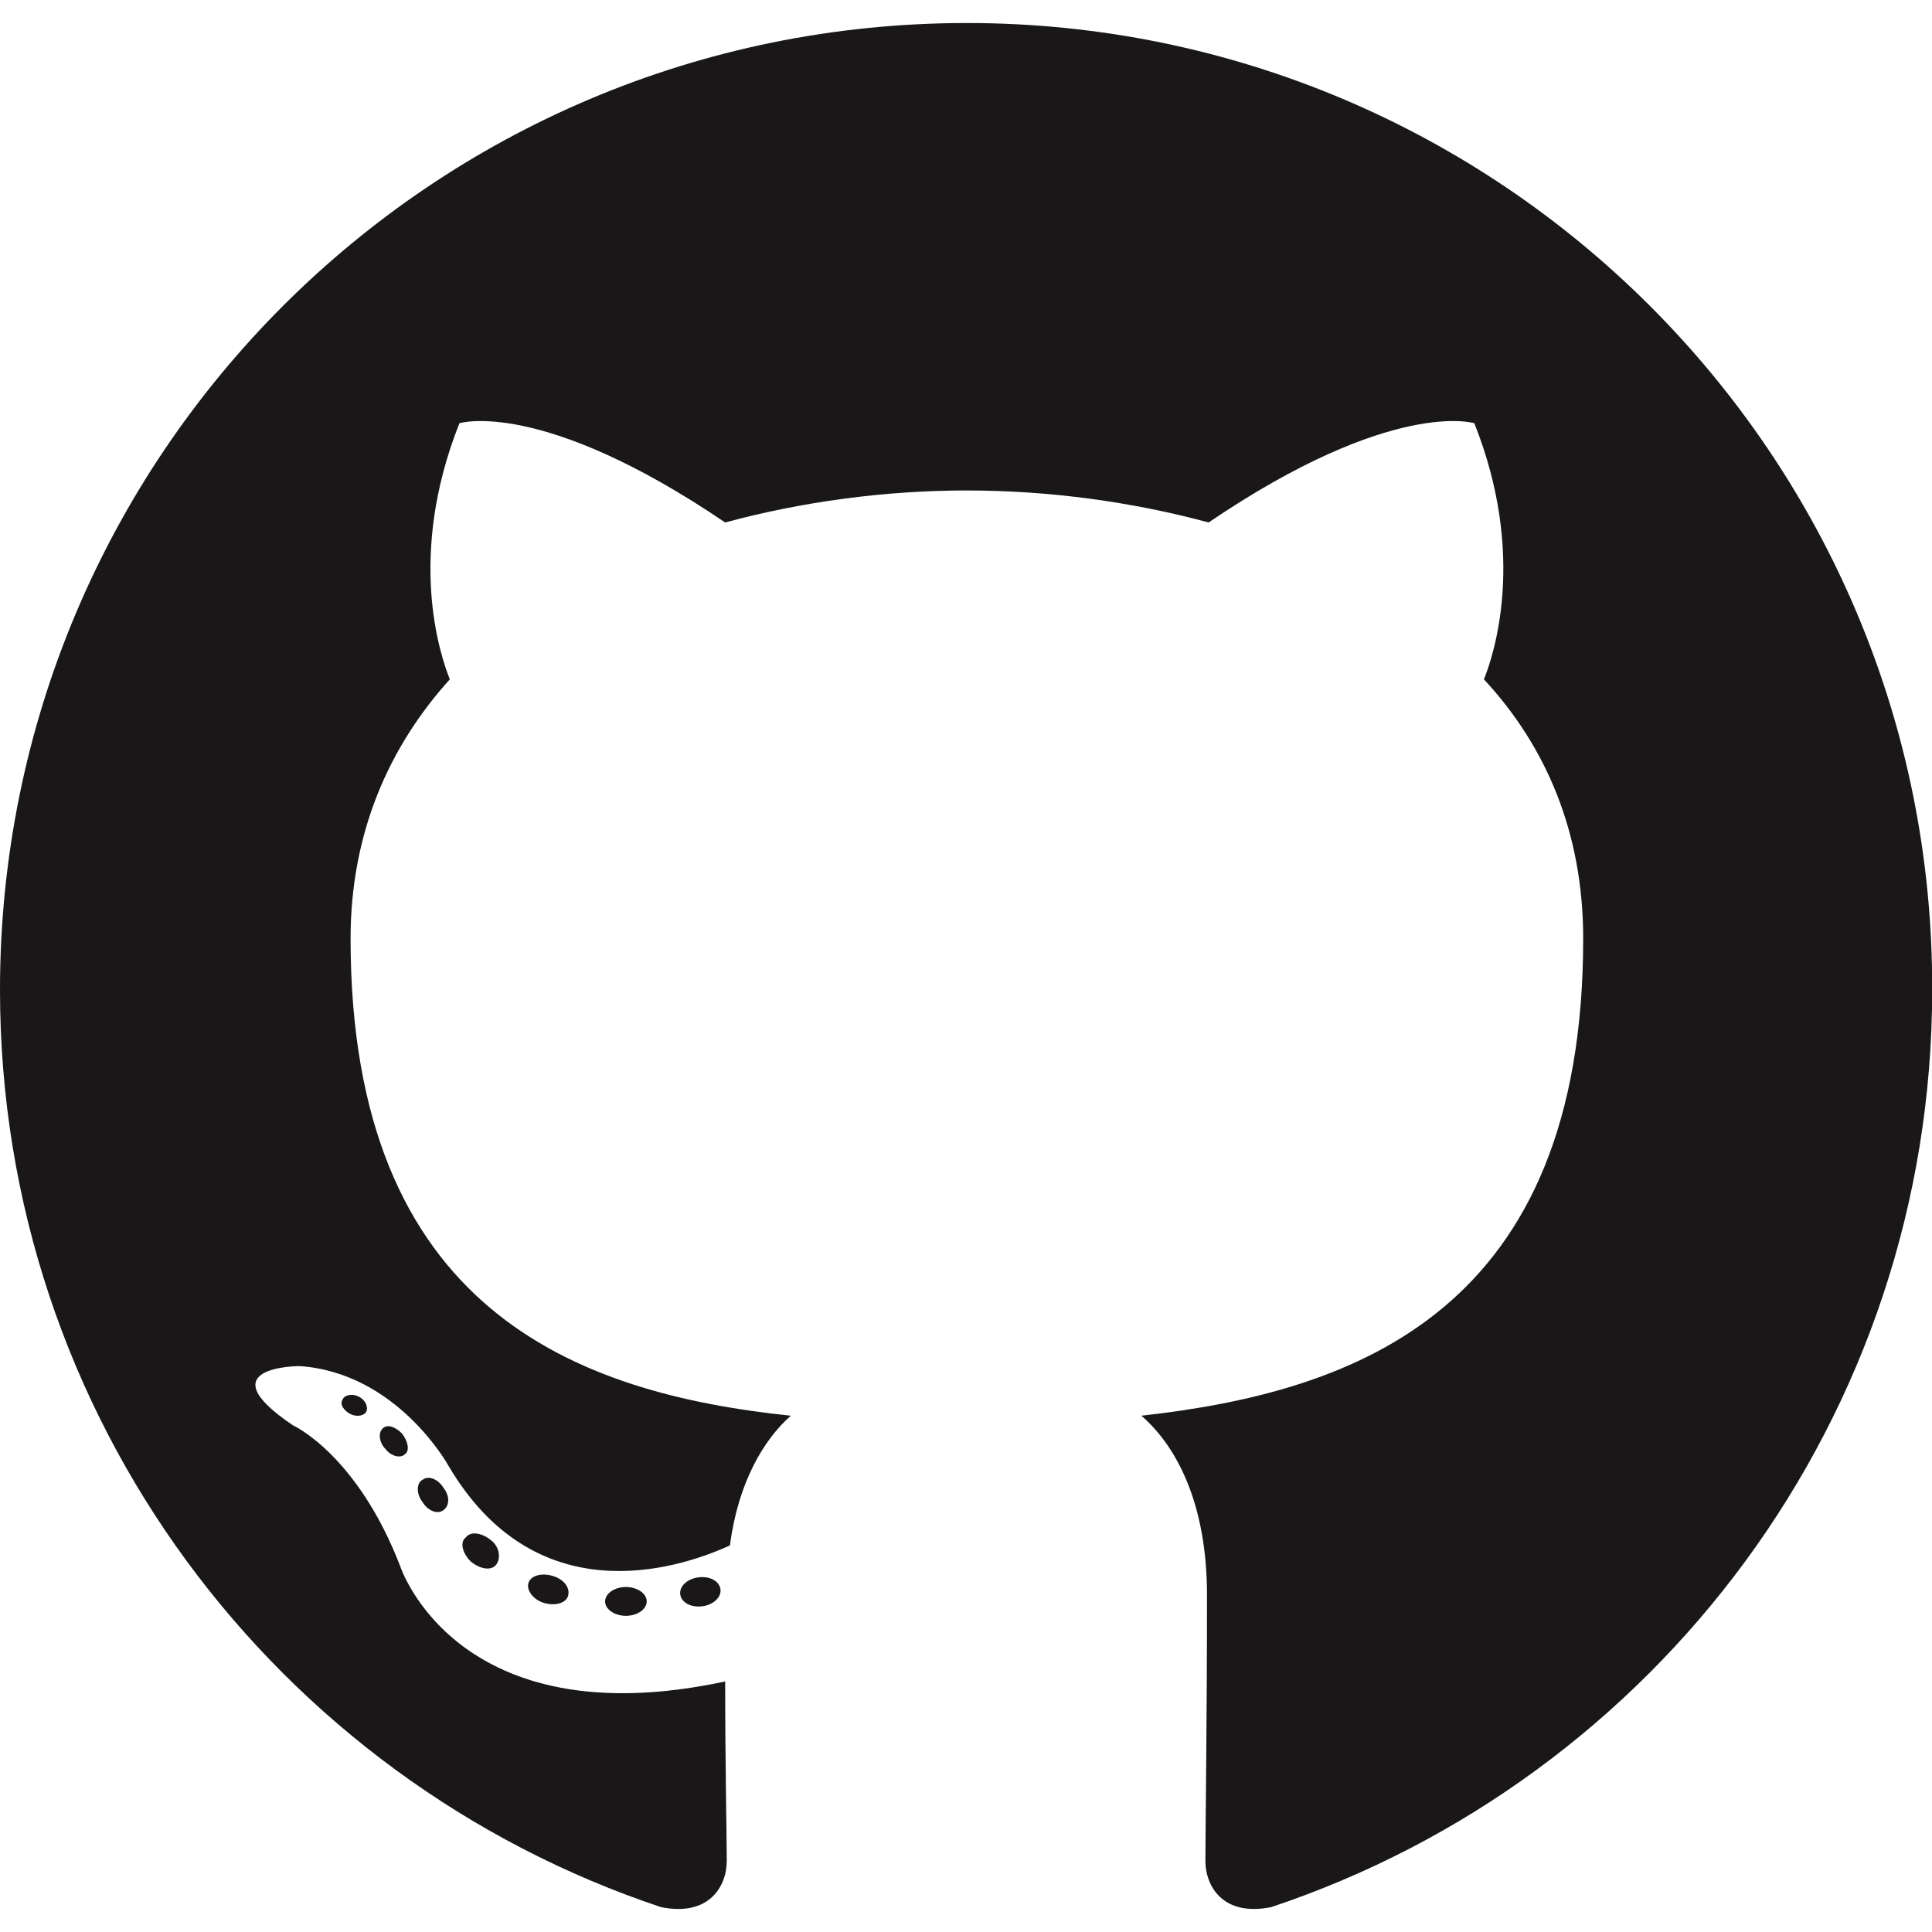
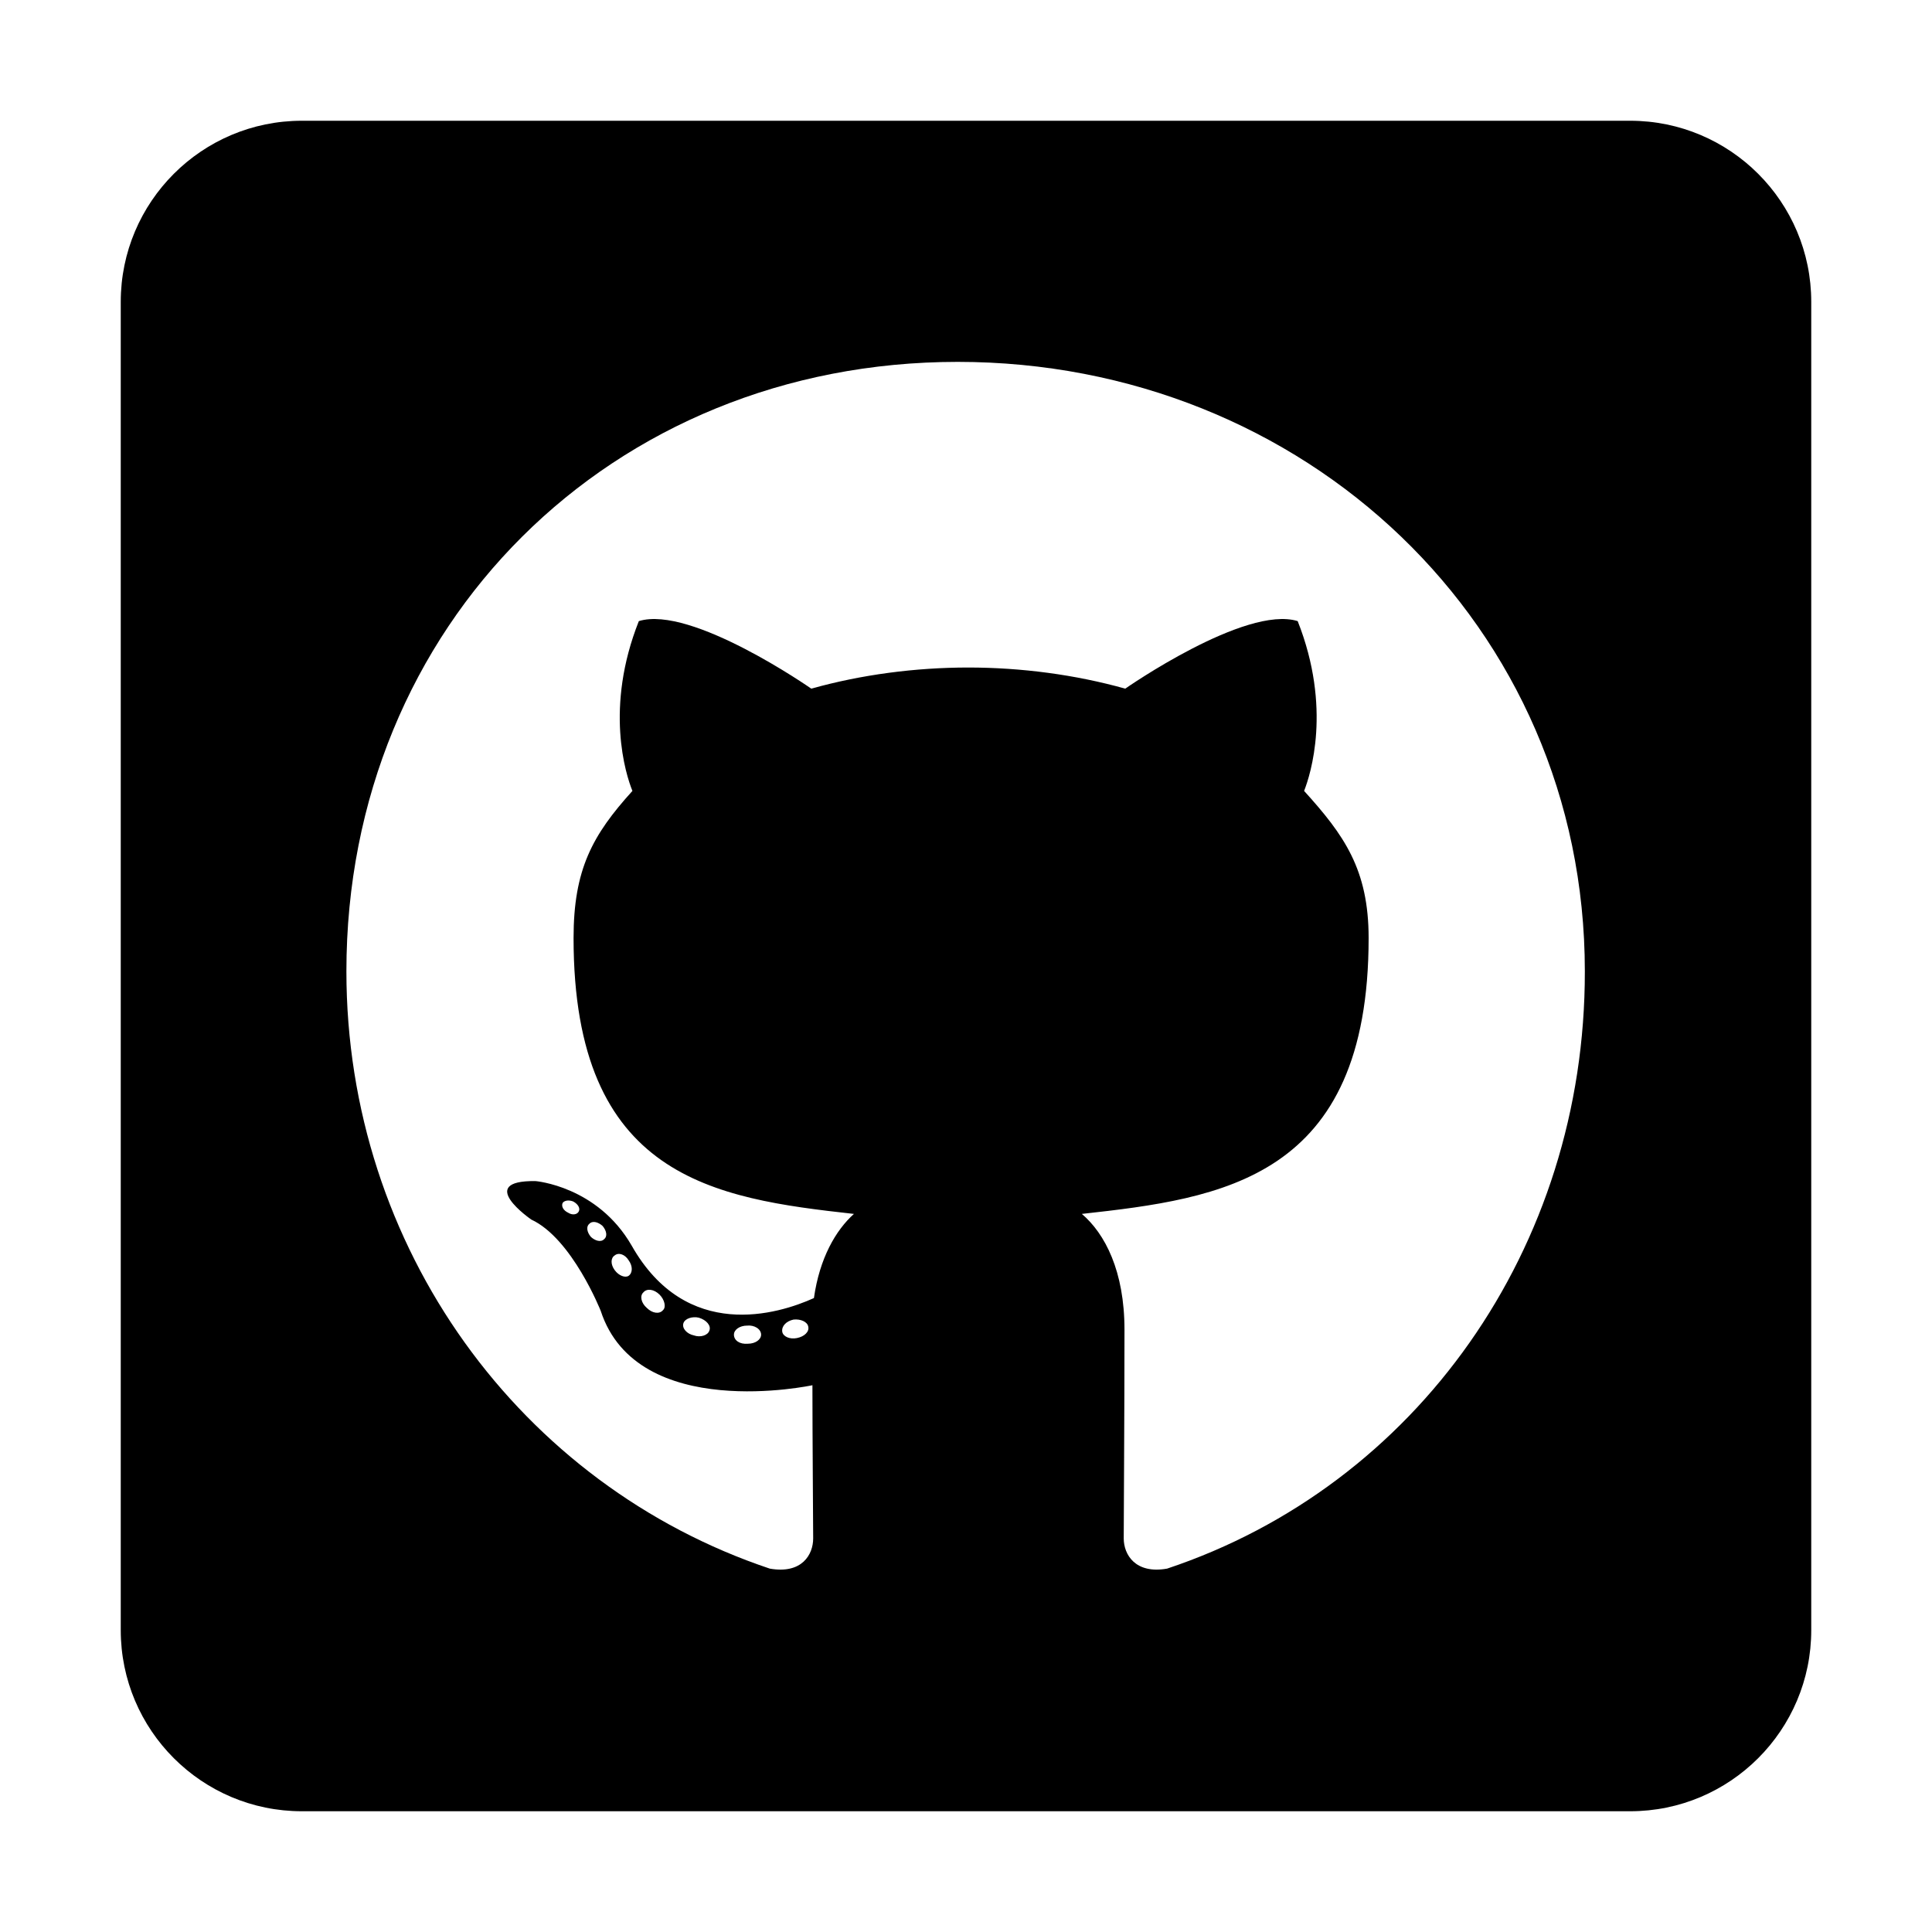
- <svg xmlns="http://www.w3.org/2000/svg" t="1722173342167" class="icon" viewBox="0 0 1049 1024" version="1.1" p-id="1451" width="200" height="200">
-   <path d="M524.979 0C234.676 0 0 234.676 0 524.979c0 232.069 150.367 428.501 358.968 498.035 26.075 5.215 35.636-11.299 35.636-25.206 0-12.168-0.869-53.889-0.869-97.347-146.021 31.29-176.442-62.58-176.442-62.58-23.468-60.842-58.234-76.487-58.234-76.487-47.804-32.159 3.477-32.159 3.477-32.159 53.019 3.477 80.833 53.889 80.833 53.889 46.935 79.964 122.553 57.365 152.974 43.459 4.346-33.898 18.253-57.365 33.029-70.403-116.469-12.168-239.022-57.365-239.022-259.013 0-57.365 20.86-104.301 53.889-140.806-5.215-13.038-23.468-66.926 5.215-139.067 0 0 44.328-13.907 144.282 53.889 41.72-11.299 86.917-17.383 131.245-17.383s89.525 6.084 131.245 17.383C756.179 203.386 800.507 217.293 800.507 217.293c28.683 72.141 10.43 126.03 5.215 139.067 33.898 36.505 53.889 83.44 53.889 140.806 0 201.648-122.553 245.975-239.891 259.013 19.122 16.514 35.636 47.804 35.636 97.347 0 70.403-0.869 126.899-0.869 144.282 0 13.907 9.561 30.421 35.636 25.206 208.601-69.534 358.968-265.966 358.968-498.035C1049.959 234.676 814.413 0 524.979 0z" fill="#191717" p-id="1452" />
-   <path d="M199.04 753.571c-0.869 2.608-5.215 3.477-8.692 1.738s-6.084-5.215-4.346-7.823c0.869-2.608 5.215-3.477 8.692-1.738s5.215 5.215 4.346 7.823z m-6.953-4.346M219.9 777.039c-2.608 2.608-7.823 0.869-10.43-2.608-3.477-3.477-4.346-8.692-1.738-11.299 2.608-2.608 6.953-0.869 10.43 2.608 3.477 4.346 4.346 9.561 1.738 11.299z m-5.215-5.215M240.76 807.46c-3.477 2.608-8.692 0-11.299-4.346-3.477-4.346-3.477-10.43 0-12.168 3.477-2.608 8.692 0 11.299 4.346 3.477 4.346 3.477 9.561 0 12.168z m0 0M269.443 837.012c-2.608 3.477-8.692 2.608-13.907-1.738-4.346-4.346-6.084-10.43-2.608-13.038 2.608-3.477 8.692-2.608 13.907 1.738 4.346 3.477 5.215 9.561 2.608 13.038z m0 0M308.556 853.526c-0.869 4.346-6.953 6.084-13.038 4.346-6.084-1.738-9.561-6.953-8.692-10.43 0.869-4.346 6.953-6.084 13.038-4.346 6.084 1.738 9.561 6.084 8.692 10.43z m0 0M351.145 857.003c0 4.346-5.215 7.823-11.299 7.823-6.084 0-11.299-3.477-11.299-7.823s5.215-7.823 11.299-7.823c6.084 0 11.299 3.477 11.299 7.823z m0 0M391.127 850.049c0.869 4.346-3.477 8.692-9.561 9.561-6.084 0.869-11.299-1.738-12.168-6.084-0.869-4.346 3.477-8.692 9.561-9.561 6.084-0.869 11.299 1.738 12.168 6.084z m0 0" fill="#191717" p-id="1453" />
+ <svg xmlns="http://www.w3.org/2000/svg" t="1722185179865" class="icon" viewBox="0 0 1024 1024" version="1.1" p-id="3992" width="32" height="32">
+   <path d="M864 64H160C107 64 64 107 64 160v704c0 53 43 96 96 96h704c53 0 96-43 96-96V160c0-53-43-96-96-96zM618.6 831.4c-16.8 3-23-7.4-23-16 0-10.8 0.4-66 0.4-110.6 0-31.2-10.4-51-22.6-61.4 74-8.2 152-18.4 152-146.2 0-36.4-13-54.6-34.2-78 3.4-8.6 14.8-44-3.4-90-27.8-8.6-91.4 35.8-91.4 35.8-26.4-7.4-55-11.2-83.2-11.2-28.2 0-56.8 3.8-83.2 11.2 0 0-63.6-44.4-91.4-35.8-18.2 45.8-7 81.2-3.4 90-21.2 23.4-31.2 41.6-31.2 78 0 127.2 74.6 138 148.6 146.2-9.6 8.6-18.2 23.4-21.2 44.6-19 8.6-67.6 23.4-96.6-27.8-18.2-31.6-51-34.2-51-34.2-32.4-0.4-2.2 20.4-2.2 20.4 21.6 10 36.8 48.4 36.8 48.4 19.4 59.4 112.2 39.4 112.2 39.4 0 27.8 0.4 73 0.4 81.2 0 8.6-6 19-23 16-132-44.2-224.4-169.8-224.4-316.6 0-183.6 140.4-323 324-323S840 331.2 840 514.8c0.2 146.8-89.4 272.6-221.4 316.6z m-196.2-122.2c-3.8 0.8-7.4-0.8-7.8-3.4-0.4-3 2.2-5.6 6-6.4 3.8-0.4 7.4 1.2 7.8 3.8 0.6 2.6-2 5.2-6 6z m-19-1.8c0 2.6-3 4.8-7 4.8-4.4 0.4-7.4-1.8-7.4-4.8 0-2.6 3-4.8 7-4.8 3.8-0.4 7.4 1.8 7.4 4.8z m-27.4-2.2c-0.8 2.6-4.8 3.8-8.2 2.6-3.8-0.8-6.4-3.8-5.6-6.4 0.8-2.6 4.8-3.8 8.2-3 4 1.2 6.6 4.2 5.6 6.8z m-24.6-10.8c-1.8 2.2-5.6 1.8-8.6-1.2-3-2.6-3.8-6.4-1.8-8.2 1.8-2.2 5.6-1.8 8.6 1.2 2.6 2.6 3.6 6.6 1.8 8.2z m-18.2-18.2c-1.8 1.2-5.2 0-7.4-3s-2.2-6.4 0-7.8c2.2-1.8 5.6-0.4 7.4 2.6 2.2 3 2.2 6.6 0 8.2z m-13-19.4c-1.8 1.8-4.8 0.8-7-1.2-2.2-2.6-2.6-5.6-0.8-7 1.8-1.8 4.8-0.8 7 1.2 2.2 2.6 2.6 5.6 0.8 7z m-13.4-14.8c-0.8 1.8-3.4 2.2-5.6 0.8-2.6-1.2-3.8-3.4-3-5.2 0.8-1.2 3-1.8 5.6-0.8 2.6 1.4 3.8 3.6 3 5.2z" fill="" p-id="3993" data-spm-anchor-id="a313x.search_index.0.i16.21af3a81qE9MUL" class="" />
</svg>
